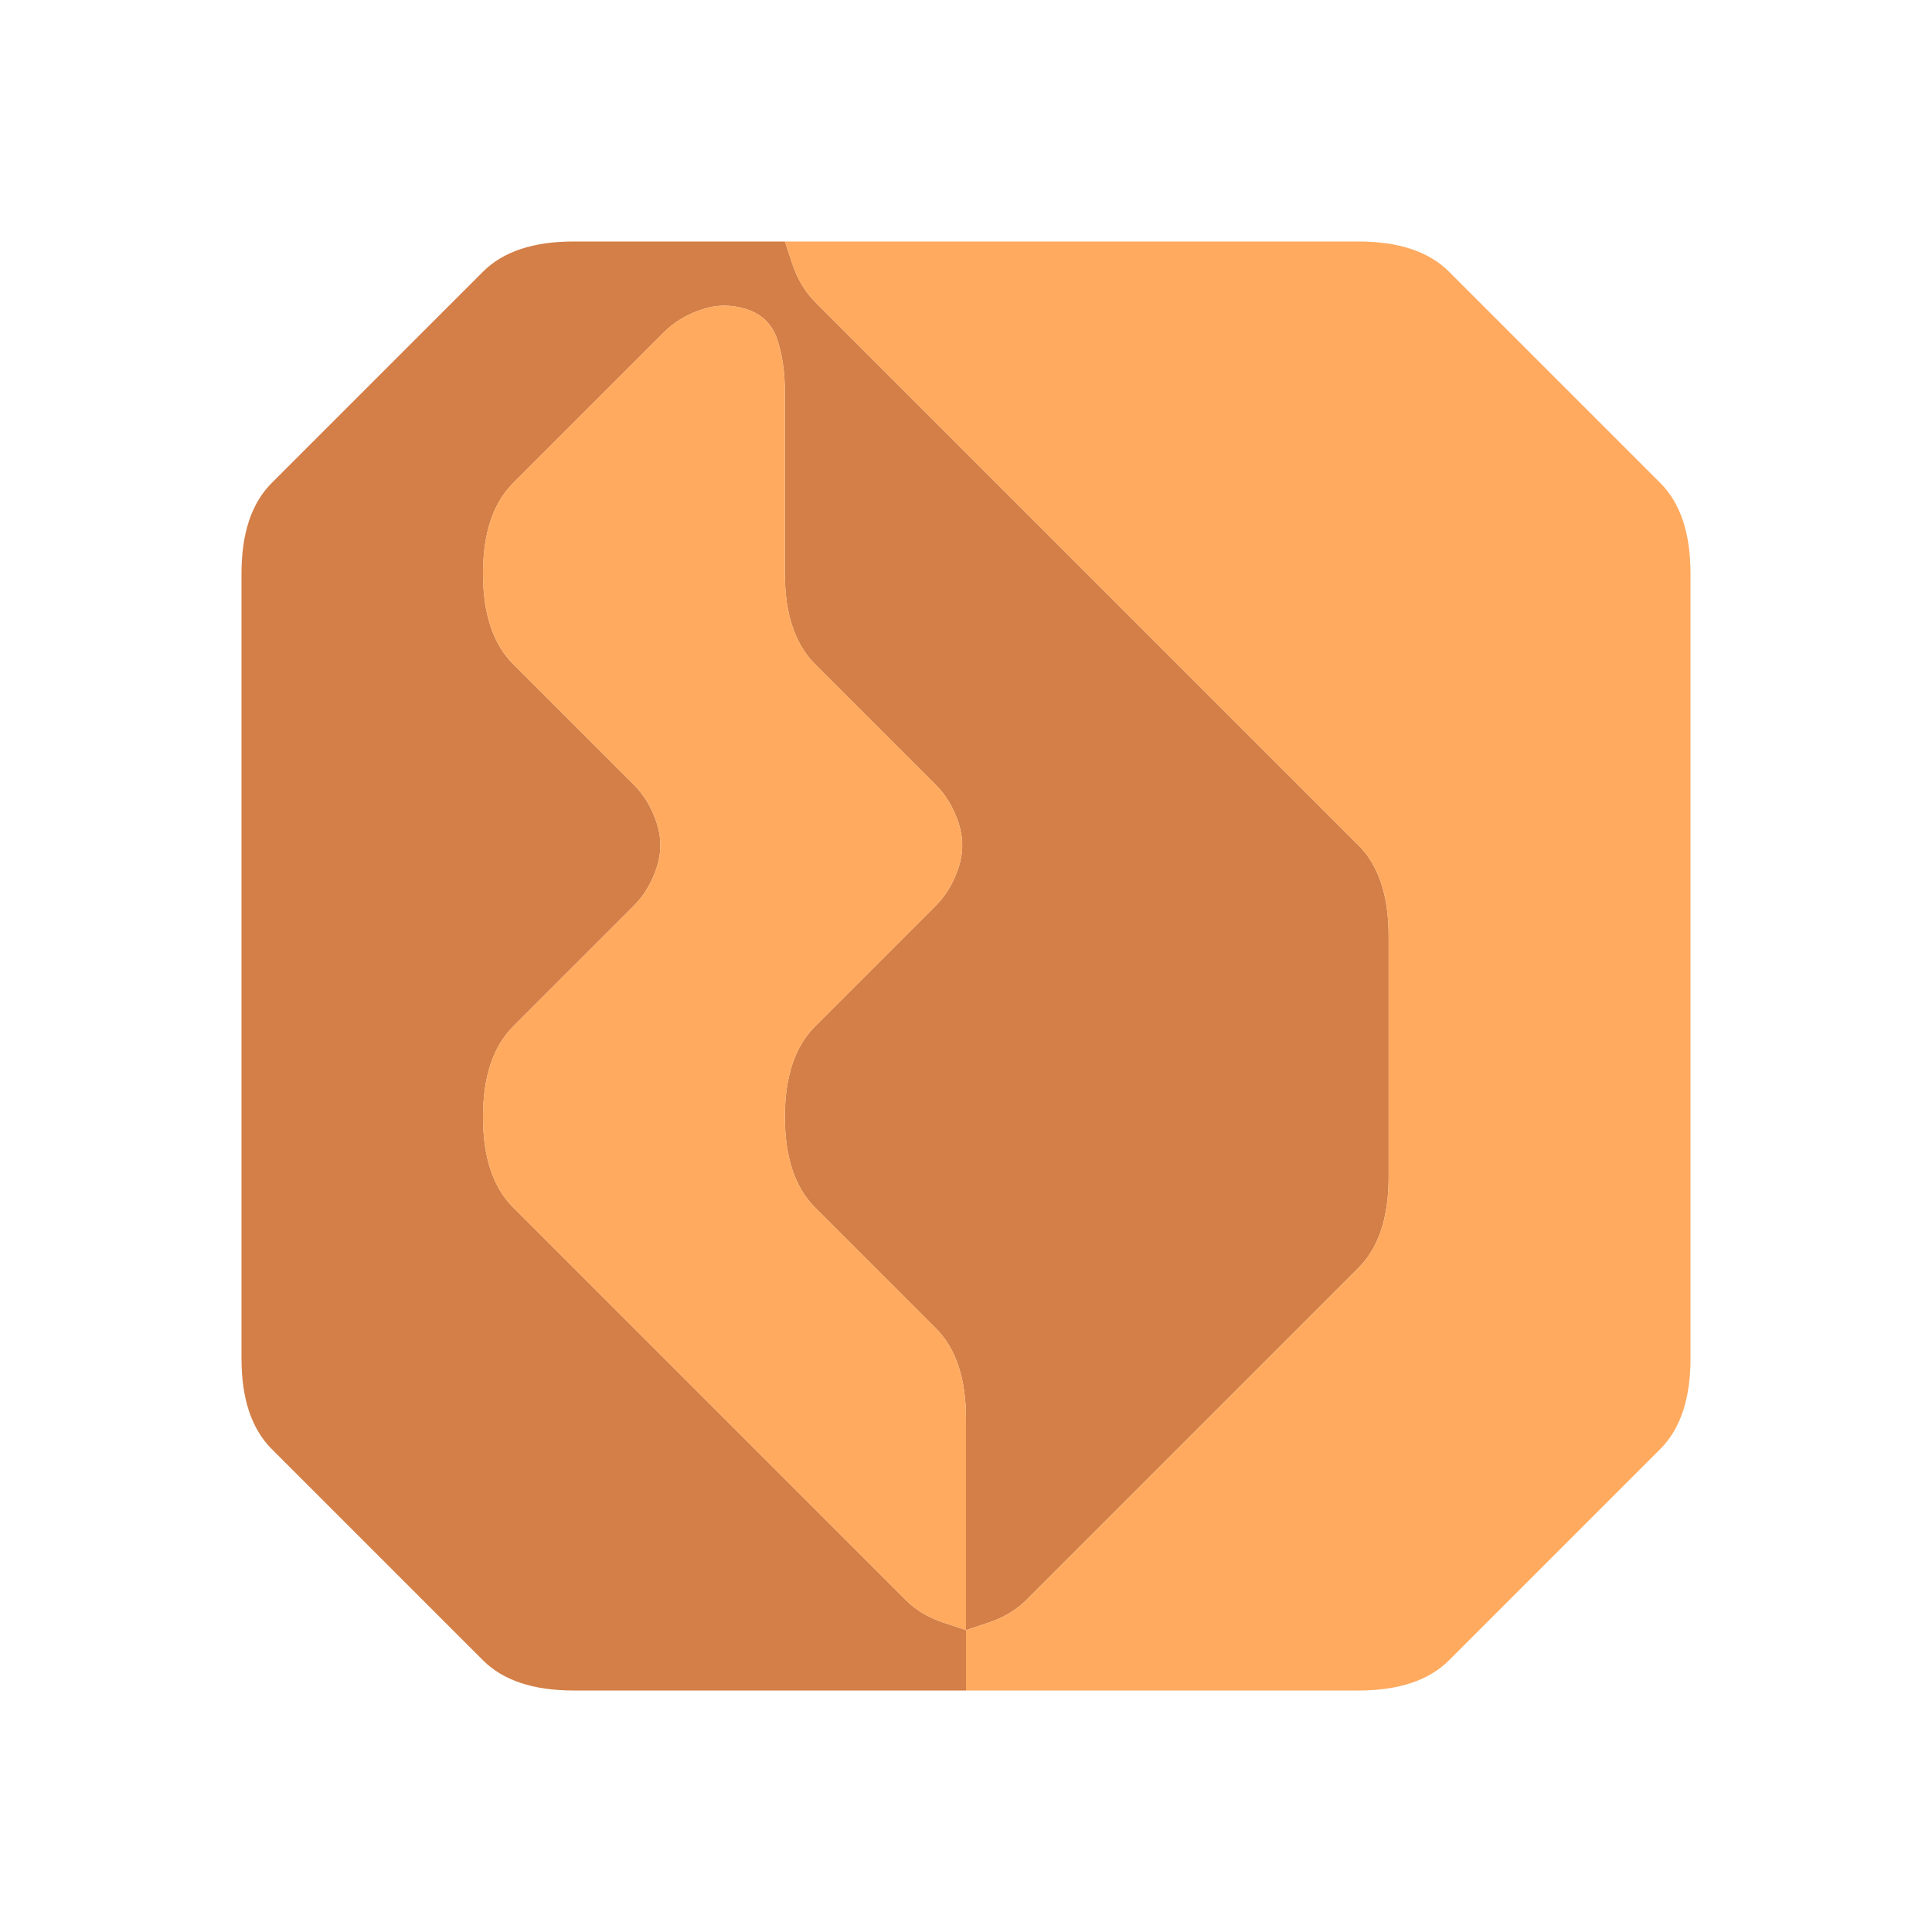
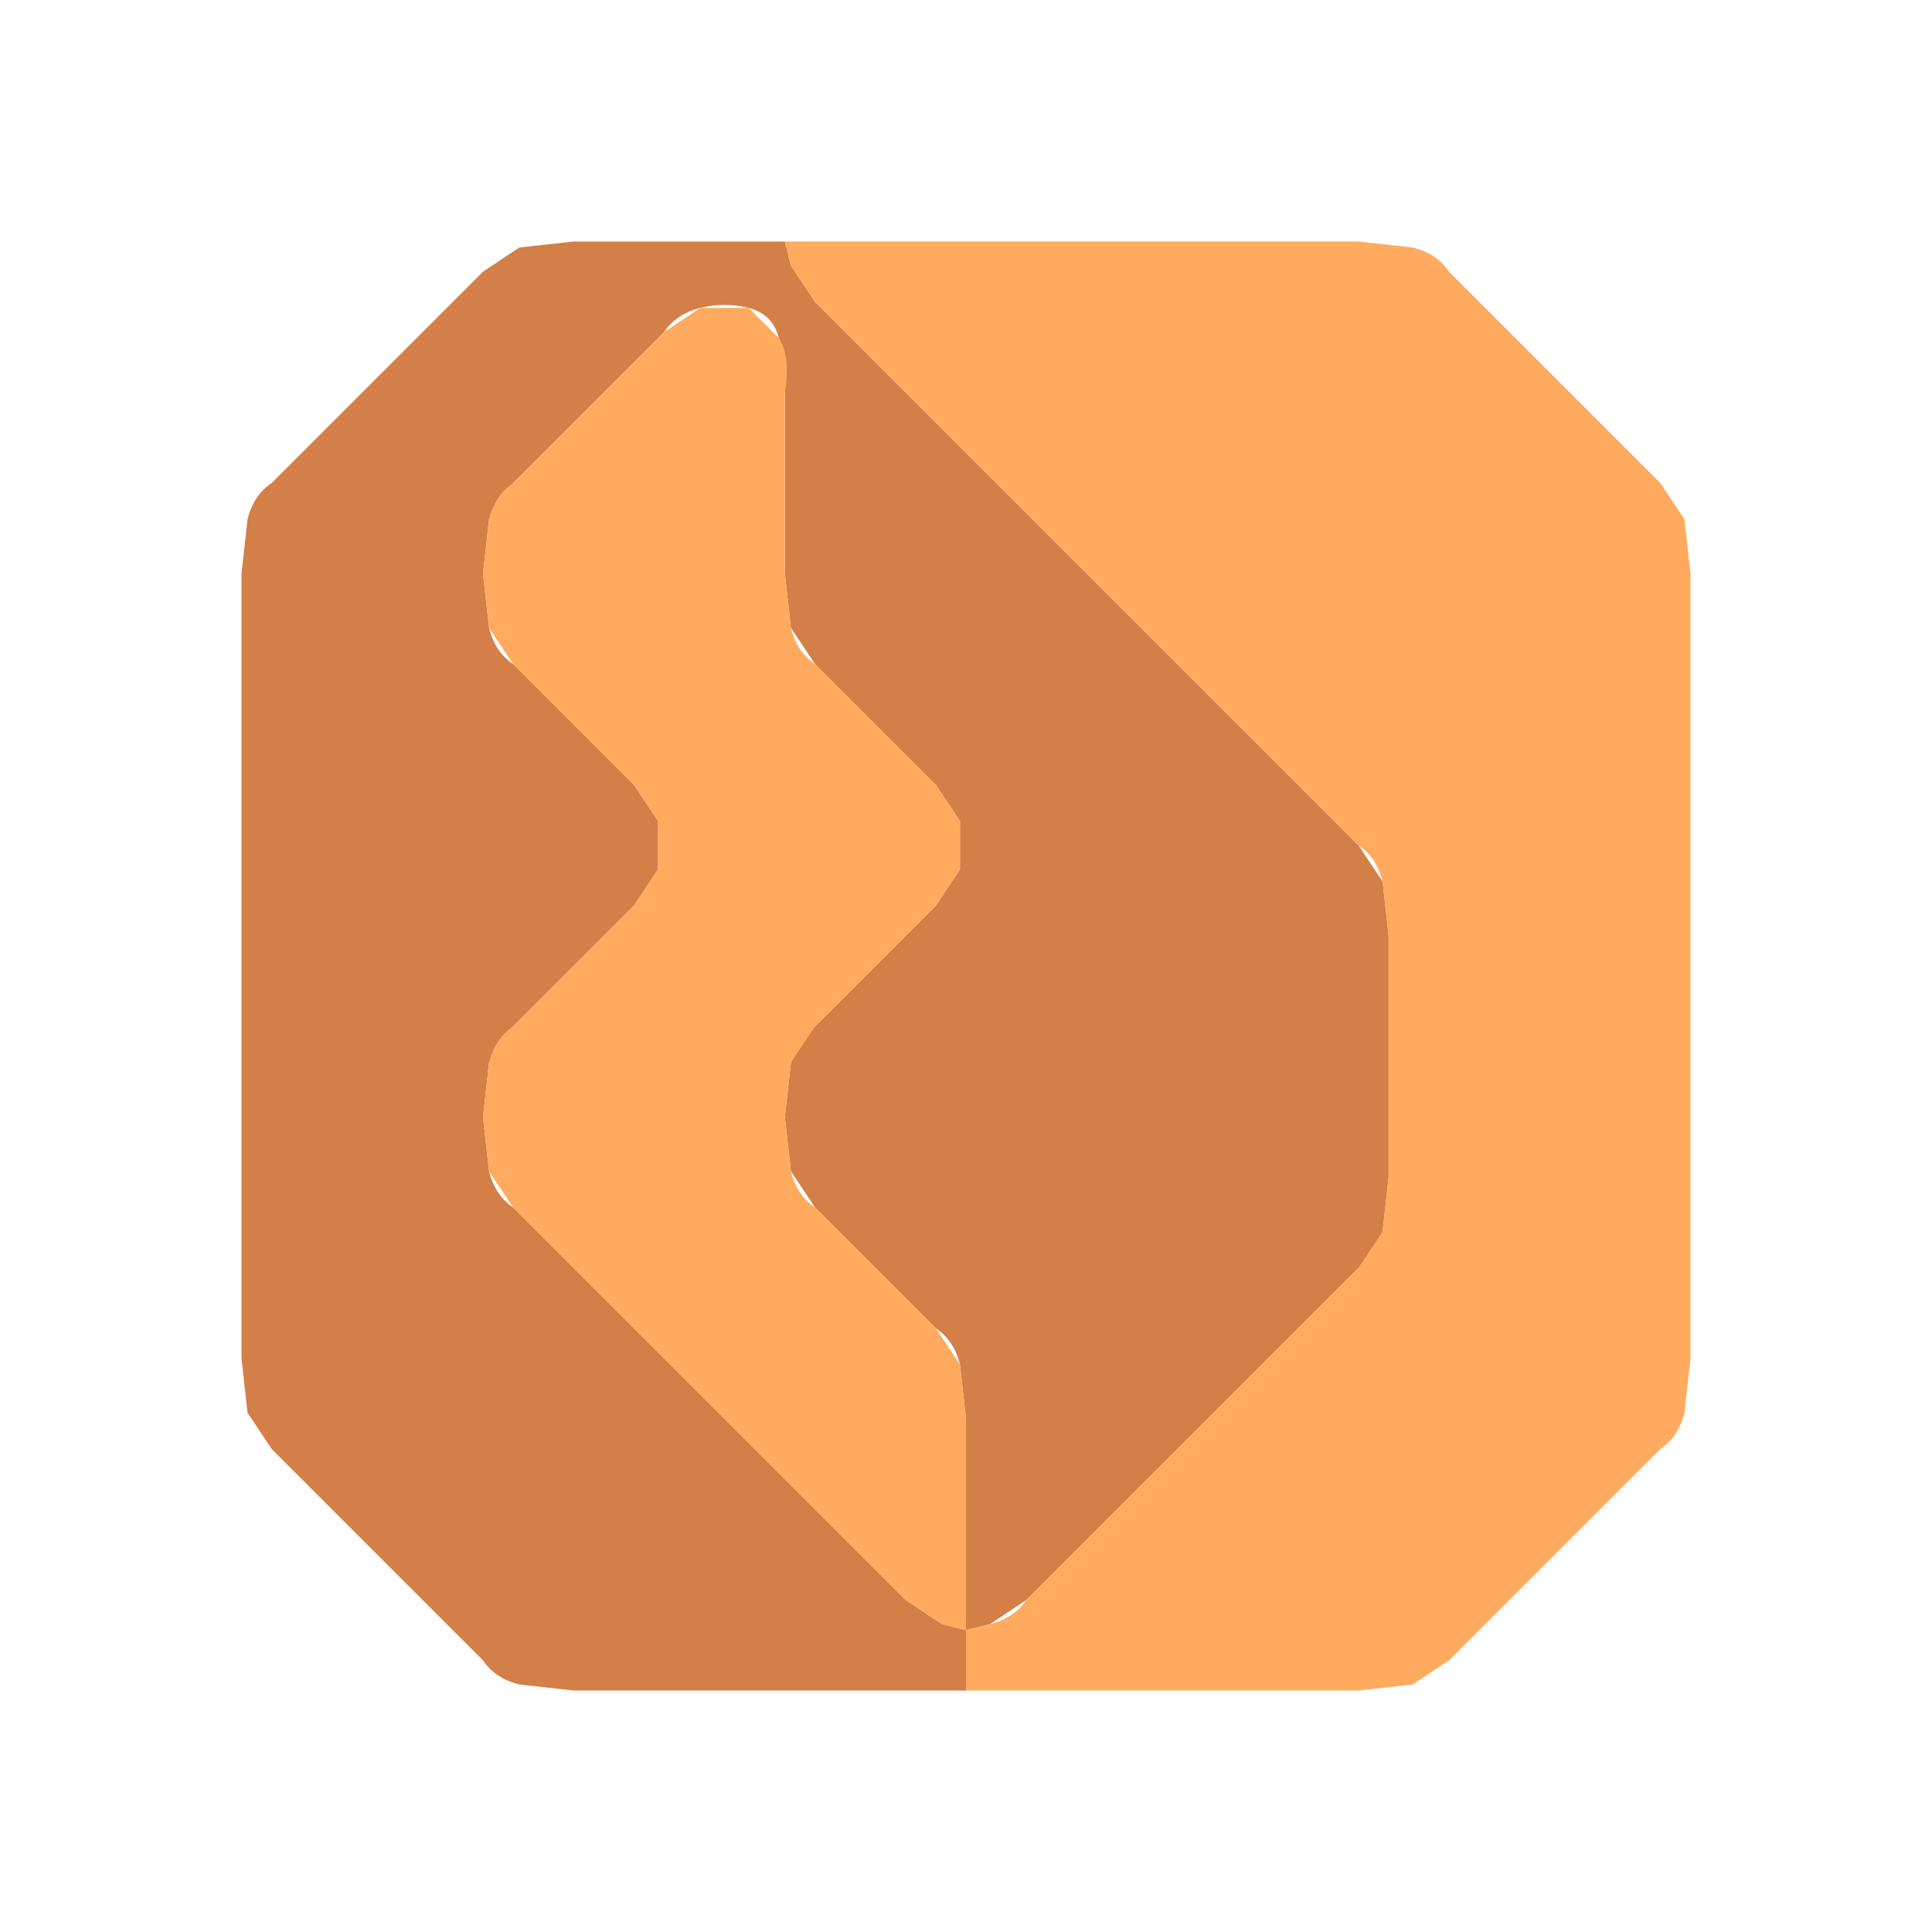
<svg xmlns="http://www.w3.org/2000/svg" viewBox="0 0 32 32">
-   <path d="M0 .5V0h32v32H0V.5M22.5 28q.5 0 .875-.125T24 27.5l.5-.5.5-.5.5-.5.5-.5.5-.5.5-.5.5-.5q.25-.25.375-.625T28 22.5v-1-1-1-1-1-1-1-1-1-1-1-1-1q0-.5-.125-.875T27.5 8l-.5-.5-.5-.5-.5-.5-.5-.5-.5-.5-.5-.5-.5-.5q-.25-.25-.625-.375T22.5 4h-13q-.5 0-.875.125T8 4.5l-.5.5-.5.5-.5.5-.5.5-.5.5-.5.5-.5.5q-.25.25-.375.625T4 9.5v13q0 .5.125.875T4.5 24l.5.5.5.5.5.5.5.5.5.5.5.5.5.5q.25.25.625.375T9.5 28h13" fill="none" />
-   <path d="M8 4.5q.25-.25.625-.375T9.5 4H13l.125.375q.125.375.375.625l.5.5.5.5.5.5.5.5.5.5.5.5.5.5.5.5.5.5.5.5.5.5.5.5.5.5.5.5.5.5.5.5.5.5.5.5q.25.25.375.625T23 15.5v4q0 .5-.125.875T22.5 21l-.5.5-.5.5-.5.5-.5.5-.5.5-.5.5-.5.5-.5.5-.5.5-.5.5-.5.5q-.25.25-.625.375L16 27v1H9.5q-.5 0-.875-.125T8 27.5l-.5-.5-.5-.5-.5-.5-.5-.5-.5-.5-.5-.5-.5-.5q-.25-.25-.375-.625T4 22.5v-1-1-1-1-1-1-1-1-1-1-1-1-1q0-.5.125-.875T4.5 8l.5-.5.5-.5.5-.5.5-.5.5-.5.5-.5.5-.5M15.625 28h.625-1 .375m0-1.125L16 27v-.5-1-1-1q0-.5-.125-.875T15.5 22l-.5-.5-.5-.5-.5-.5-.5-.5q-.25-.25-.375-.625T13 18.5q0-.5.125-.875T13.5 17l.5-.5.5-.5.5-.5.5-.5q.25-.25.375-.625t0-.75Q15.75 13.25 15.5 13l-.5-.5-.5-.5-.5-.5-.5-.5q-.25-.25-.375-.625T13 9.5v-1-1-1q0-.5-.125-.875t-.5-.5q-.375-.125-.75 0T11 5.5l-.5.5-.5.5-.5.5-.5.5-.5.5q-.25.25-.375.625T8 9.5q0 .5.125.875T8.5 11l.5.5.5.5.5.5.5.5q.25.25.375.625t0 .75q-.125.375-.375.625l-.5.5-.5.5-.5.5-.5.5q-.25.25-.375.625T8 18.5q0 .5.125.875T8.5 20l.5.5.5.5.5.5.5.5.5.5.5.5.5.5.5.5.5.5.5.5.5.5.5.5.5.5q.25.25.625.375M13.125 4h-.875 1-.125" fill="#d37f47" />
-   <path d="M13.125 4.375L13 4h9.5q.5 0 .875.125T24 4.5l.5.5.5.5.5.5.5.5.5.5.5.5.5.5q.25.25.375.625T28 9.5v13q0 .5-.125.875T27.5 24l-.5.5-.5.5-.5.5-.5.5-.5.5-.5.5-.5.5q-.25.25-.625.375T22.5 28H16v-1l.375-.125q.375-.125.625-.375l.5-.5.5-.5.5-.5.5-.5.5-.5.5-.5.5-.5.5-.5.5-.5.5-.5.5-.5q.25-.25.375-.625T23 19.5v-1-1-1-1q0-.5-.125-.875T22.5 14l-.5-.5-.5-.5-.5-.5-.5-.5-.5-.5-.5-.5-.5-.5-.5-.5-.5-.5-.5-.5-.5-.5-.5-.5-.5-.5-.5-.5-.5-.5-.5-.5-.5-.5-.5-.5q-.25-.25-.375-.625M15.875 28h.875-1 .125m-2.5-24h-.625 1-.375" fill="#ffaa5f" />
-   <path d="M11 5.5q.25-.25.625-.375t.75 0q.375.125.5.5T13 6.5v3q0 .5.125.875T13.5 11l.5.5.5.5.5.5.5.5q.25.25.375.625t0 .75q-.125.375-.375.625l-.5.5-.5.5-.5.5-.5.5q-.25.25-.375.625T13 18.5q0 .5.125.875T13.5 20l.5.5.5.5.5.5.5.5q.25.25.375.625T16 23.5V27l-.375-.125Q15.25 26.75 15 26.5l-.5-.5-.5-.5-.5-.5-.5-.5-.5-.5-.5-.5-.5-.5-.5-.5-.5-.5-.5-.5-.5-.5-.5-.5-.5-.5q-.25-.25-.375-.625T8 18.5q0-.5.125-.875T8.5 17l.5-.5.5-.5.5-.5.5-.5q.25-.25.375-.625t0-.75Q10.75 13.25 10.5 13l-.5-.5-.5-.5-.5-.5-.5-.5q-.25-.25-.375-.625T8 9.5q0-.5.125-.875T8.5 8l.5-.5.5-.5.5-.5.5-.5.5-.5" fill="#ffaa5f" />
+   <path d="M0 .5V0h32v32H0V.5M22.5 28l.9-.1q.4-.1.6-.4l.5-.5.5-.5.5-.5.5-.5.5-.5.5-.5.5-.5.4-.6.1-.9v-13l-.1-.9q-.1-.4-.4-.6l-.5-.5-.5-.5-.5-.5-.5-.5-.5-.5-.5-.5-.5-.5-.6-.4-.9-.1h-13l-.9.1q-.4.1-.6.4l-.5.5-.5.5-.5.5-.5.5-.5.5-.5.5-.5.5-.4.6-.1.9v13l.1.9q.1.4.4.6l.5.5.5.5.5.5.5.5.5.5.5.5.5.5.6.4.9.1h13" fill="none" />
+   <path d="m8 4.5.6-.4.9-.1H13l.1.4.4.6.5.5.5.5.5.5.5.5.5.5.5.5.5.5.5.5.5.5.5.5.5.5.5.5.5.5.5.5.5.5.5.5.5.5.5.5.4.6.1.9v4l-.1.9q-.1.4-.4.6l-.5.5-.5.5-.5.5-.5.5-.5.5-.5.5-.5.5-.5.5-.5.5-.5.5-.5.5-.6.4-.4.1v1H9.5l-.9-.1q-.4-.1-.6-.4l-.5-.5-.5-.5-.5-.5-.5-.5-.5-.5-.5-.5-.5-.5-.4-.6-.1-.9v-13l.1-.9q.1-.4.4-.6l.5-.5.5-.5.5-.5.5-.5.5-.5.5-.5.5-.5M15.6 28h.7-1 .3m0-1.1.4.1v-3.5l-.1-.9q-.1-.4-.4-.6l-.5-.5-.5-.5-.5-.5-.5-.5-.4-.6-.1-.9.1-.9q.1-.4.4-.6l.5-.5.5-.5.5-.5.5-.5.4-.6v-.8l-.4-.6-.5-.5-.5-.5-.5-.5-.5-.5-.4-.6-.1-.9v-3l-.1-.9q-.1-.4-.5-.5-.4-.1-.8 0t-.6.4l-.5.5-.5.5-.5.5-.5.5-.5.5-.4.6-.1.9.1.9q.1.4.4.6l.5.5.5.5.5.5.5.5.4.6v.8l-.4.6-.5.5-.5.5-.5.5-.5.5-.4.6-.1.9.1.9q.1.4.4.6l.5.5.5.5.5.5.5.5.5.5.5.5.5.5.5.5.5.5.5.5.5.5.5.5.5.5.6.4M13.1 4h-.8 1-.2" fill="#d37f47" />
+   <path d="M13.1 4.4 13 4h9.5l.9.1q.4.1.6.4l.5.5.5.5.5.5.5.5.5.5.5.5.5.5.4.6.1.9v13l-.1.9q-.1.4-.4.6l-.5.5-.5.5-.5.5-.5.5-.5.5-.5.5-.5.5-.6.4-.9.1H16v-1l.4-.1q.4-.1.6-.4l.5-.5.5-.5.5-.5.5-.5.5-.5.5-.5.5-.5.5-.5.5-.5.5-.5.5-.5.4-.6.1-.9v-4l-.1-.9q-.1-.4-.4-.6l-.5-.5-.5-.5-.5-.5-.5-.5-.5-.5-.5-.5-.5-.5-.5-.5-.5-.5-.5-.5-.5-.5-.5-.5-.5-.5-.5-.5-.5-.5-.5-.5-.5-.5-.5-.5-.4-.6M16 28h.8-1 .2M13.4 4h-.7 1-.3" fill="#ffaa5f" />
+   <path d="m11 5.5.6-.4h.8l.5.5q.2.3.1.9v3l.1.9q.1.4.4.6l.5.5.5.5.5.5.5.5.4.6v.8l-.4.6-.5.5-.5.5-.5.5-.5.5-.4.6-.1.9.1.9q.1.4.4.6l.5.5.5.5.5.5.5.5.4.6.1.9V27l-.4-.1-.6-.4-.5-.5-.5-.5-.5-.5-.5-.5-.5-.5-.5-.5-.5-.5-.5-.5-.5-.5-.5-.5-.5-.5-.5-.5-.5-.5-.4-.6-.1-.9.1-.9q.1-.4.4-.6l.5-.5.5-.5.5-.5.5-.5.4-.6v-.8l-.4-.6-.5-.5-.5-.5-.5-.5-.5-.5-.4-.6-.1-.9.1-.9q.1-.4.4-.6l.5-.5.5-.5.5-.5.5-.5.5-.5" fill="#ffaa5f" />
</svg>
